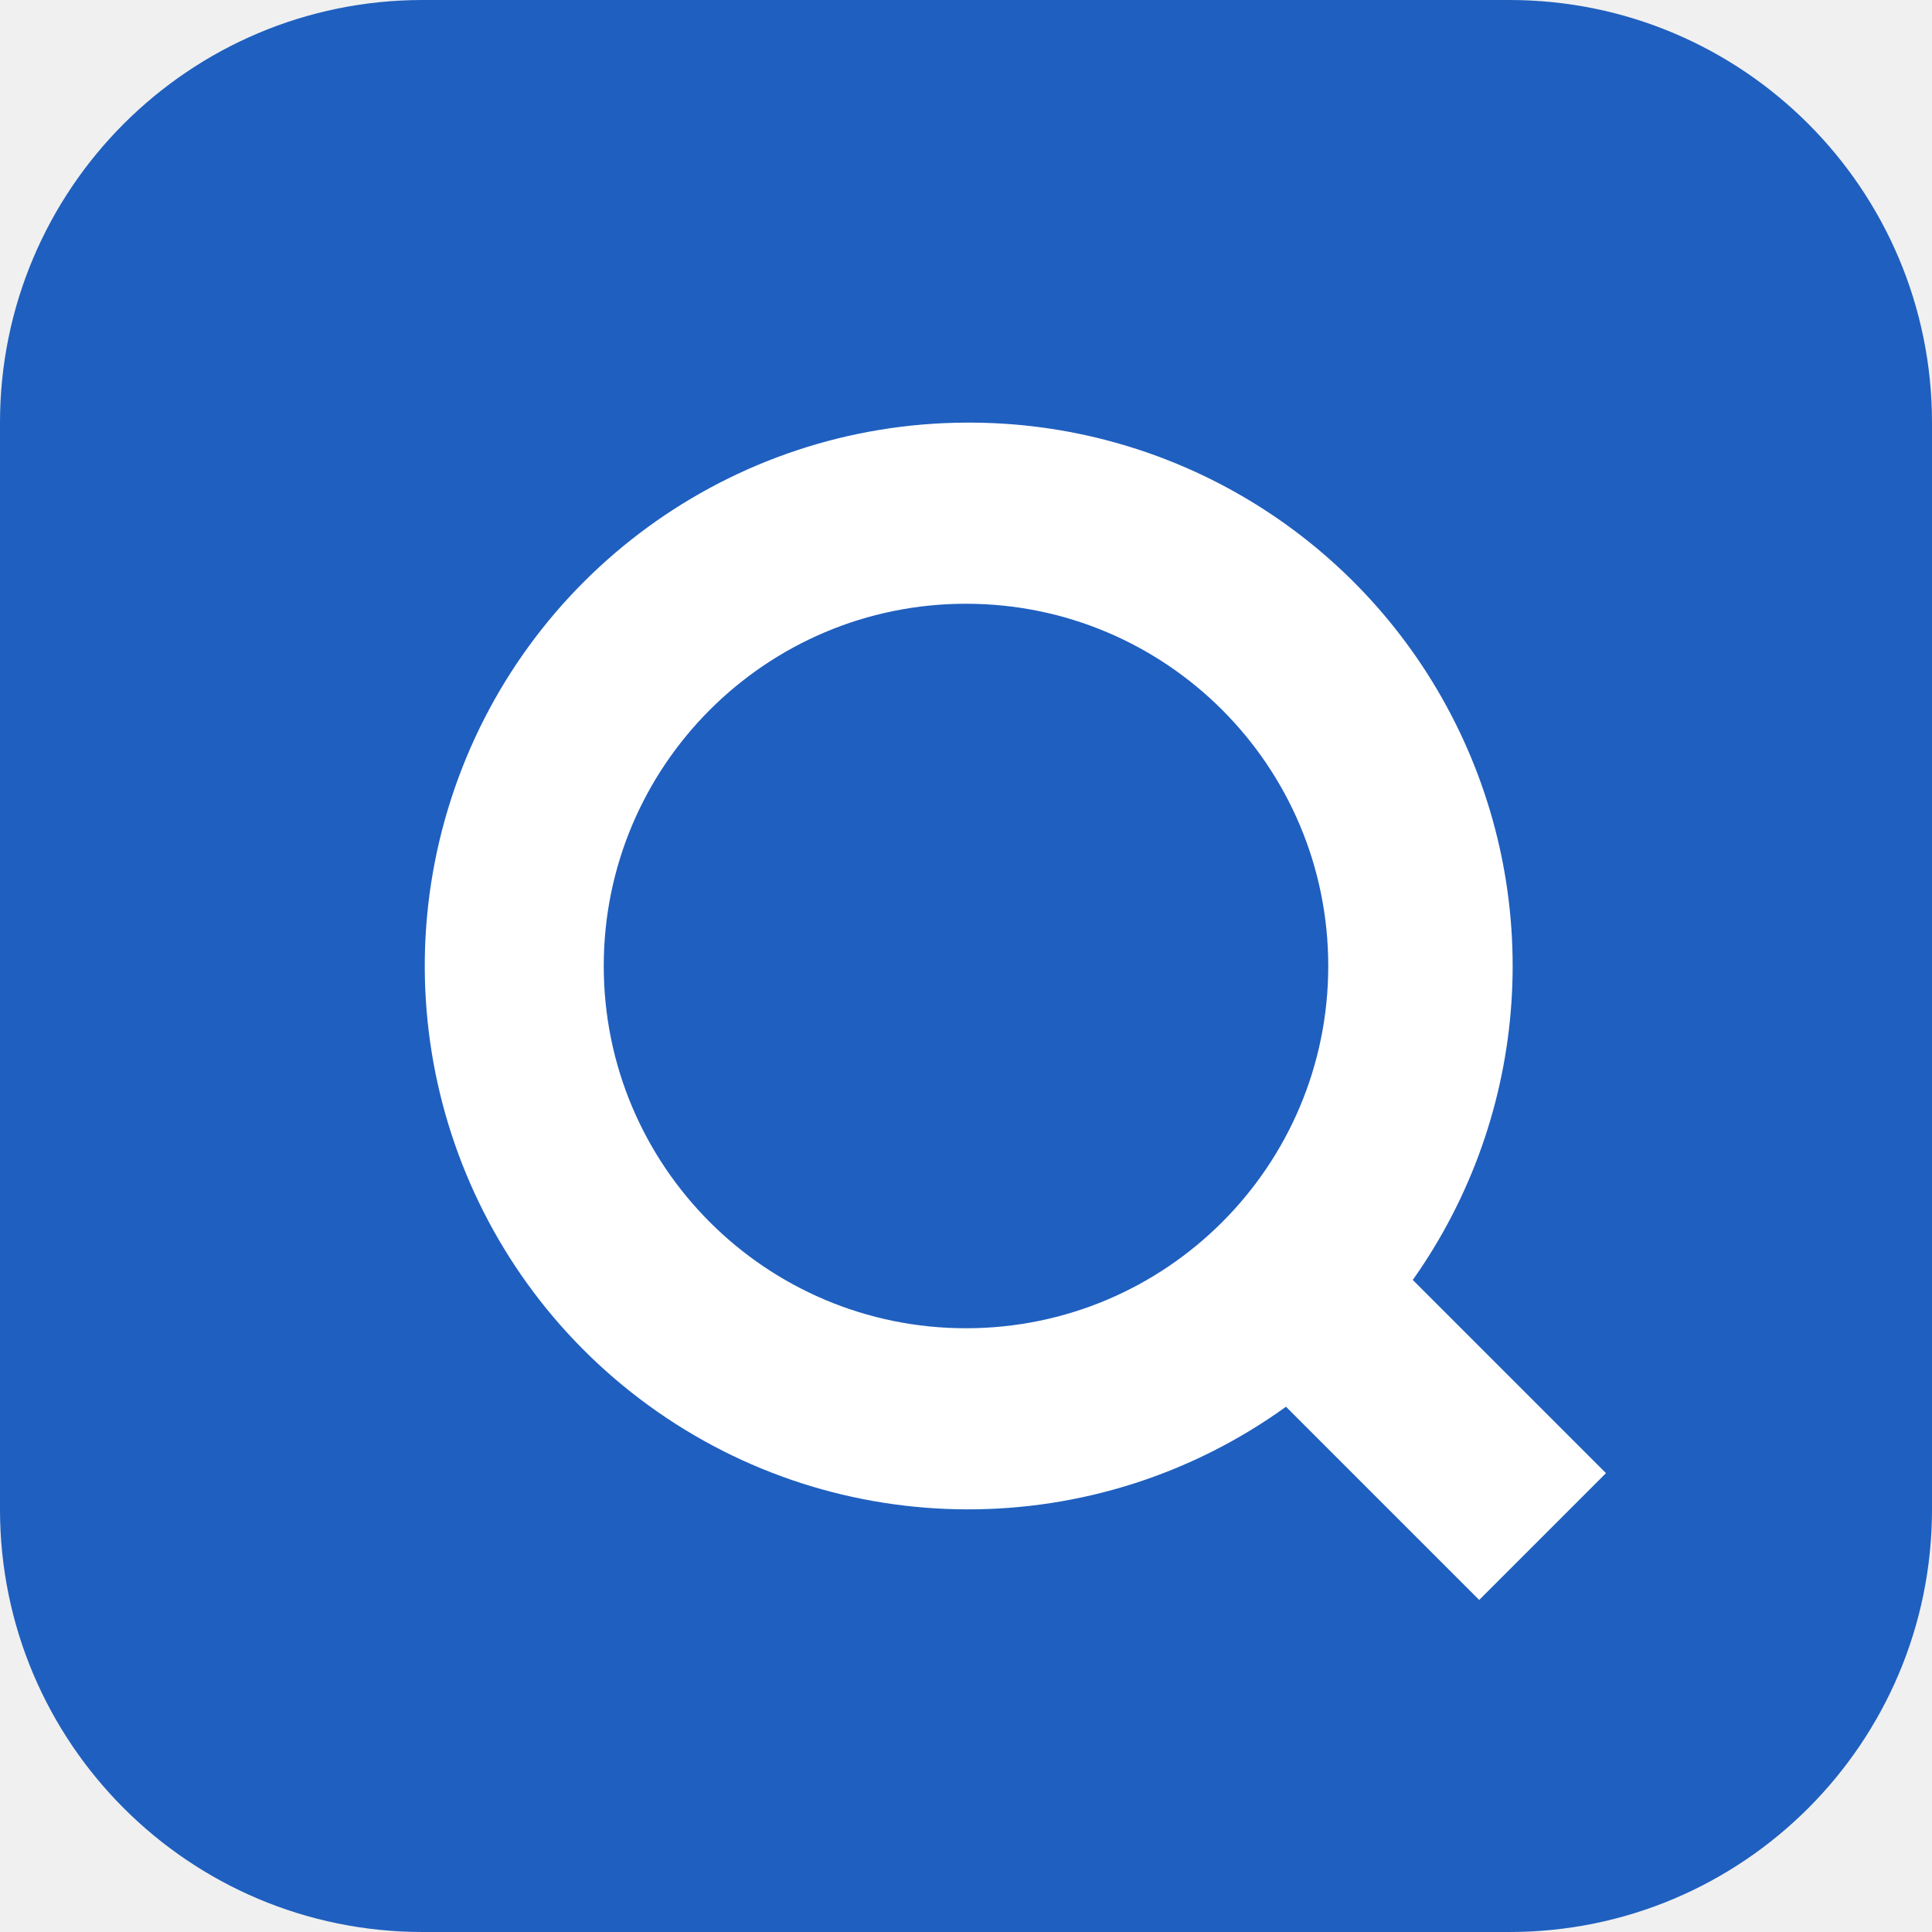
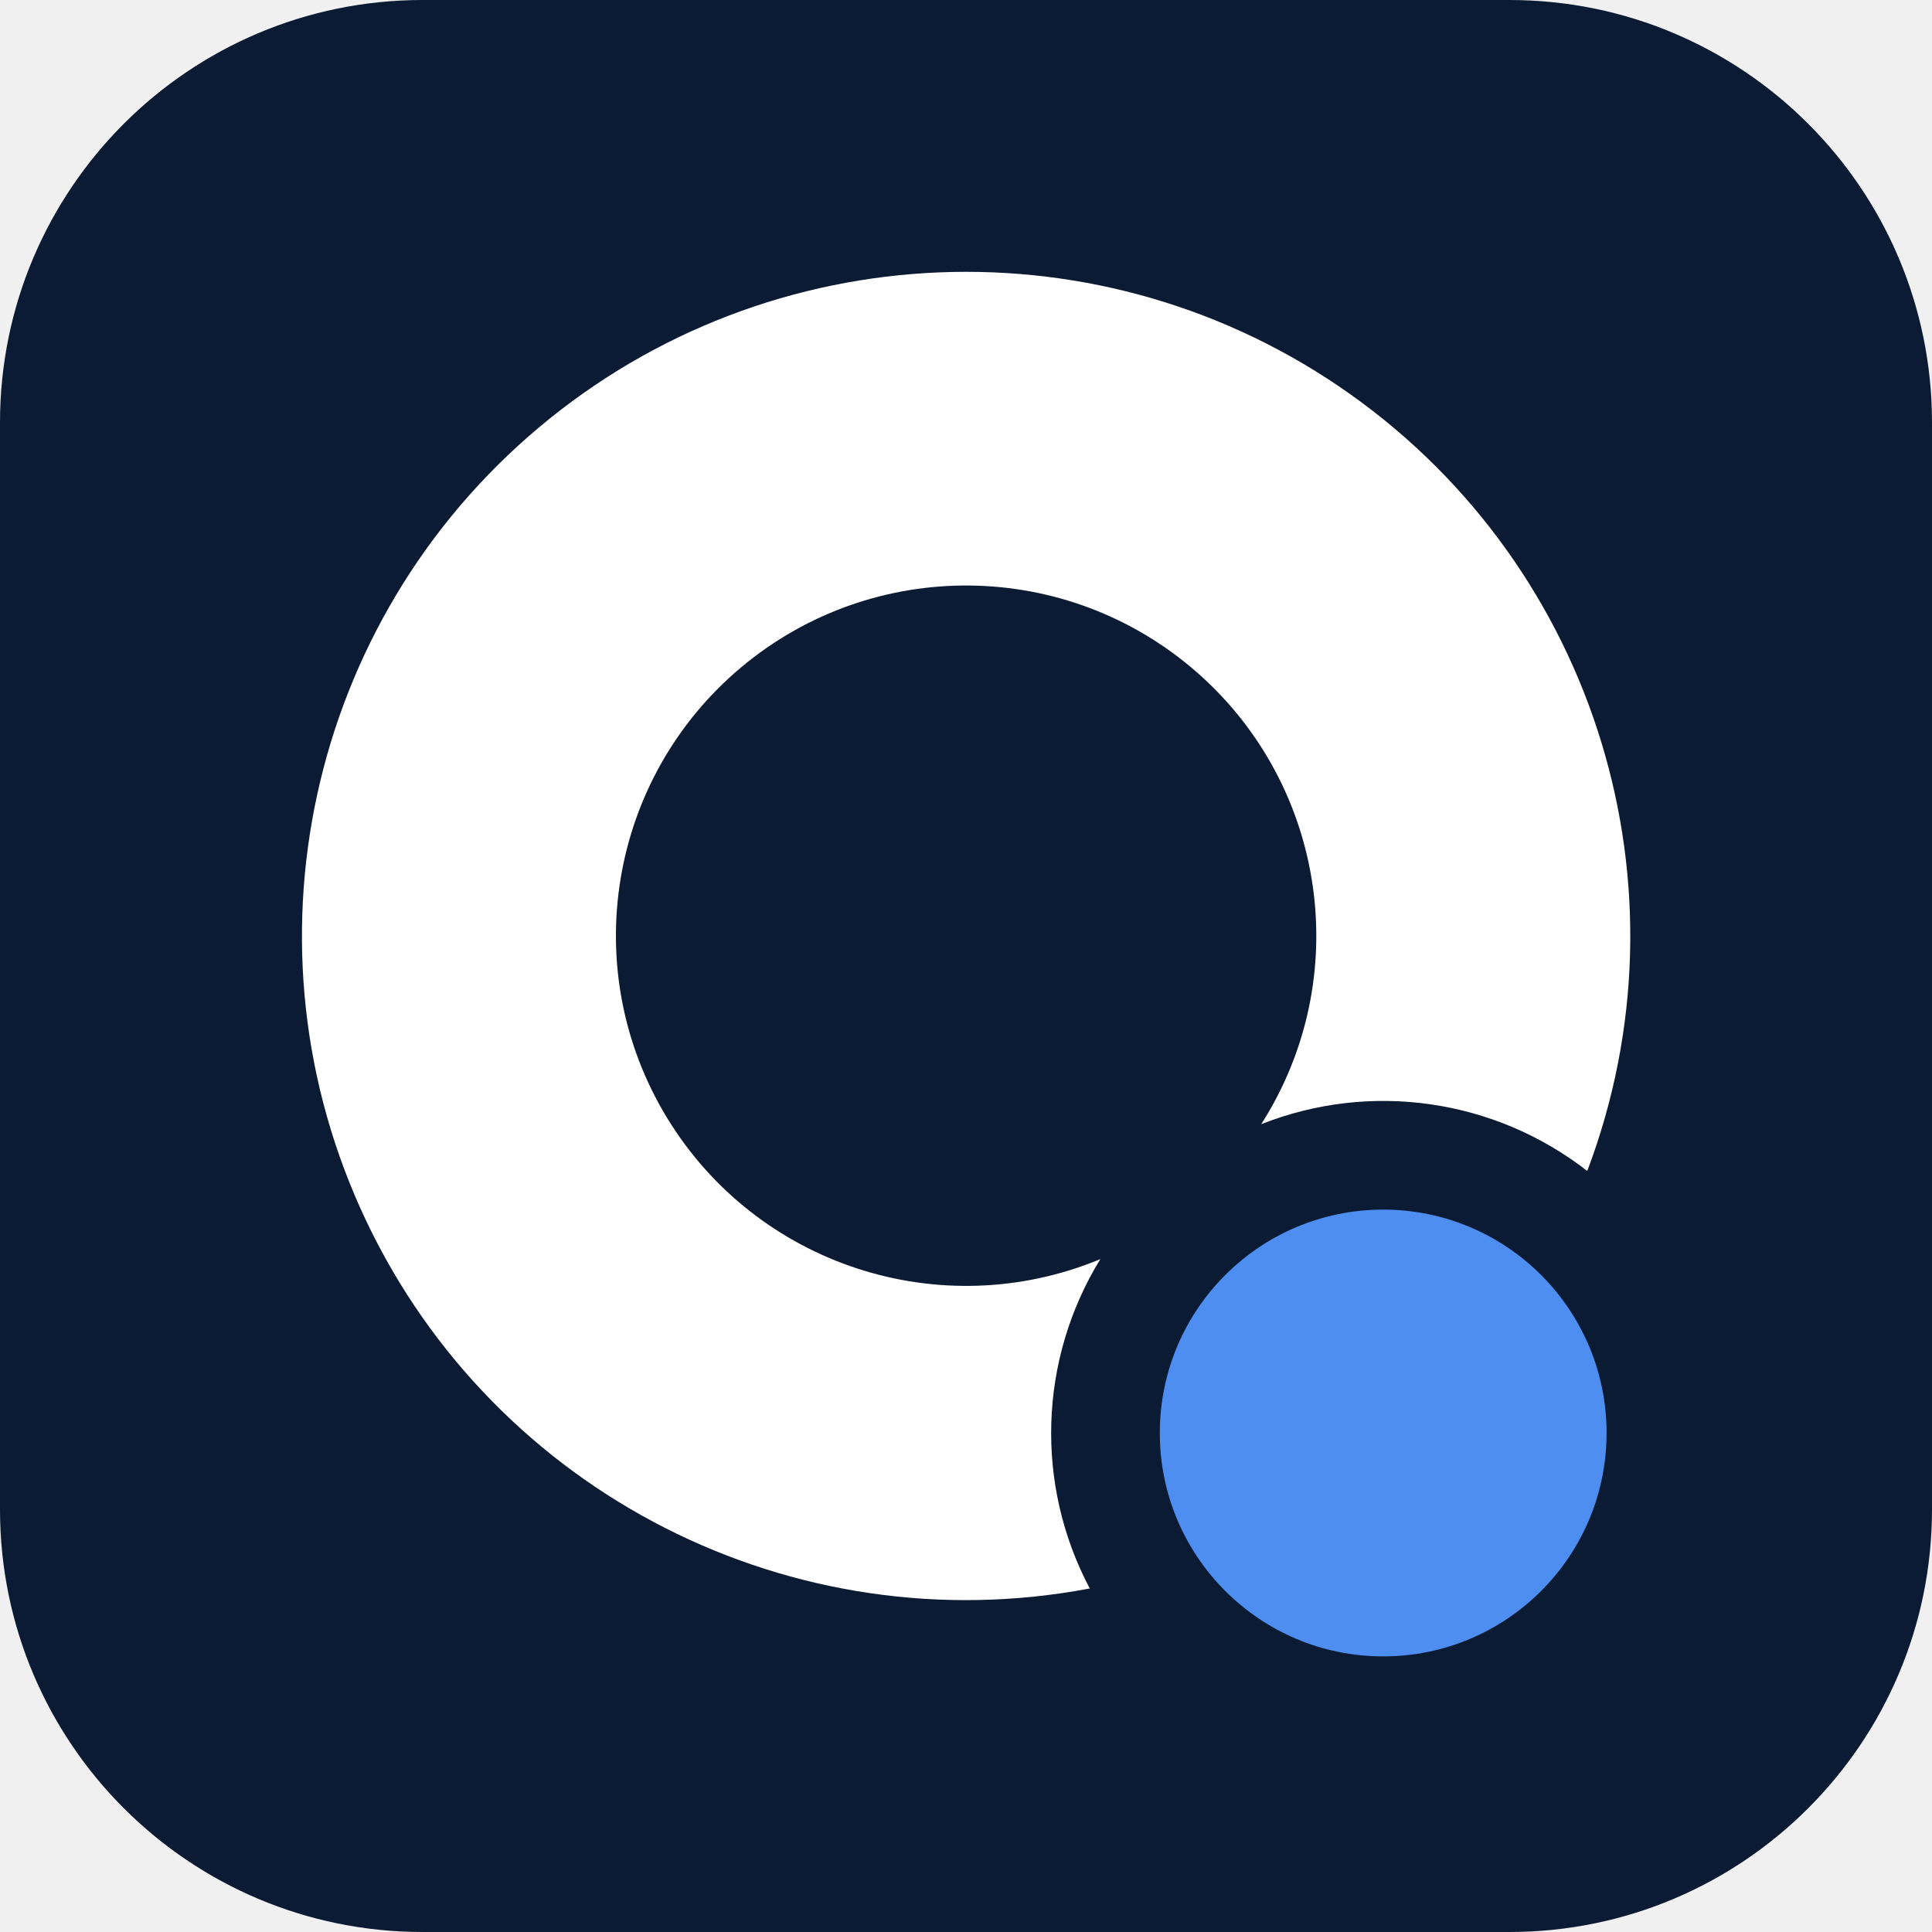
- <svg xmlns="http://www.w3.org/2000/svg" viewBox="0 0 32 32">
-   <rect width="32" height="32" rx="7" fill="#1f5fbf" />
-   <path d="M16 7a9 9 0 1 0 5.3 16.3l3.2 3.2 2.1-2.1-3.2-3.2A9 9 0 0 0 16 7zm0 3a6 6 0 1 1 0 12 6 6 0 0 1 0-12z" fill="#fff" />
+ <svg xmlns="http://www.w3.org/2000/svg" viewBox="0 0 64 64">
+   <rect width="64" height="64" rx="14" fill="#0a1b33" />
+   <path d="M36.1 52.62A22 22 0 1 1 52.58 38.79A11 11 0 0 0 41.78 37.24A11.6 11.6 0 1 0 36.45 41.71A11 11 0 0 0 36.1 52.62Z" fill="#ffffff" />
+   <circle cx="45.82" cy="47.47" r="7.4" fill="#4d8ef0" />
</svg>
